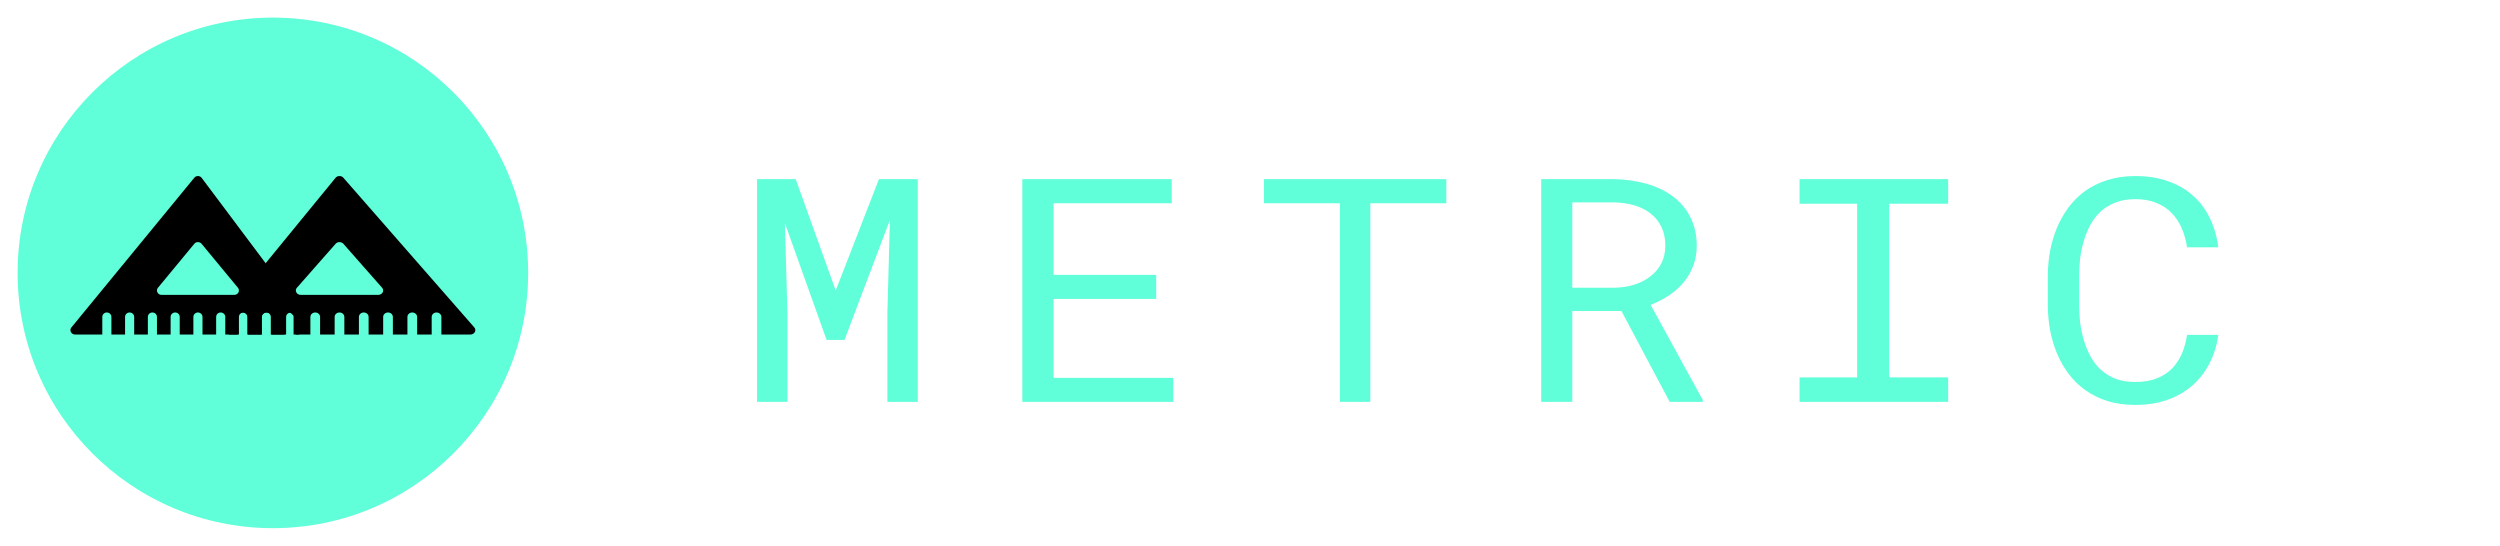
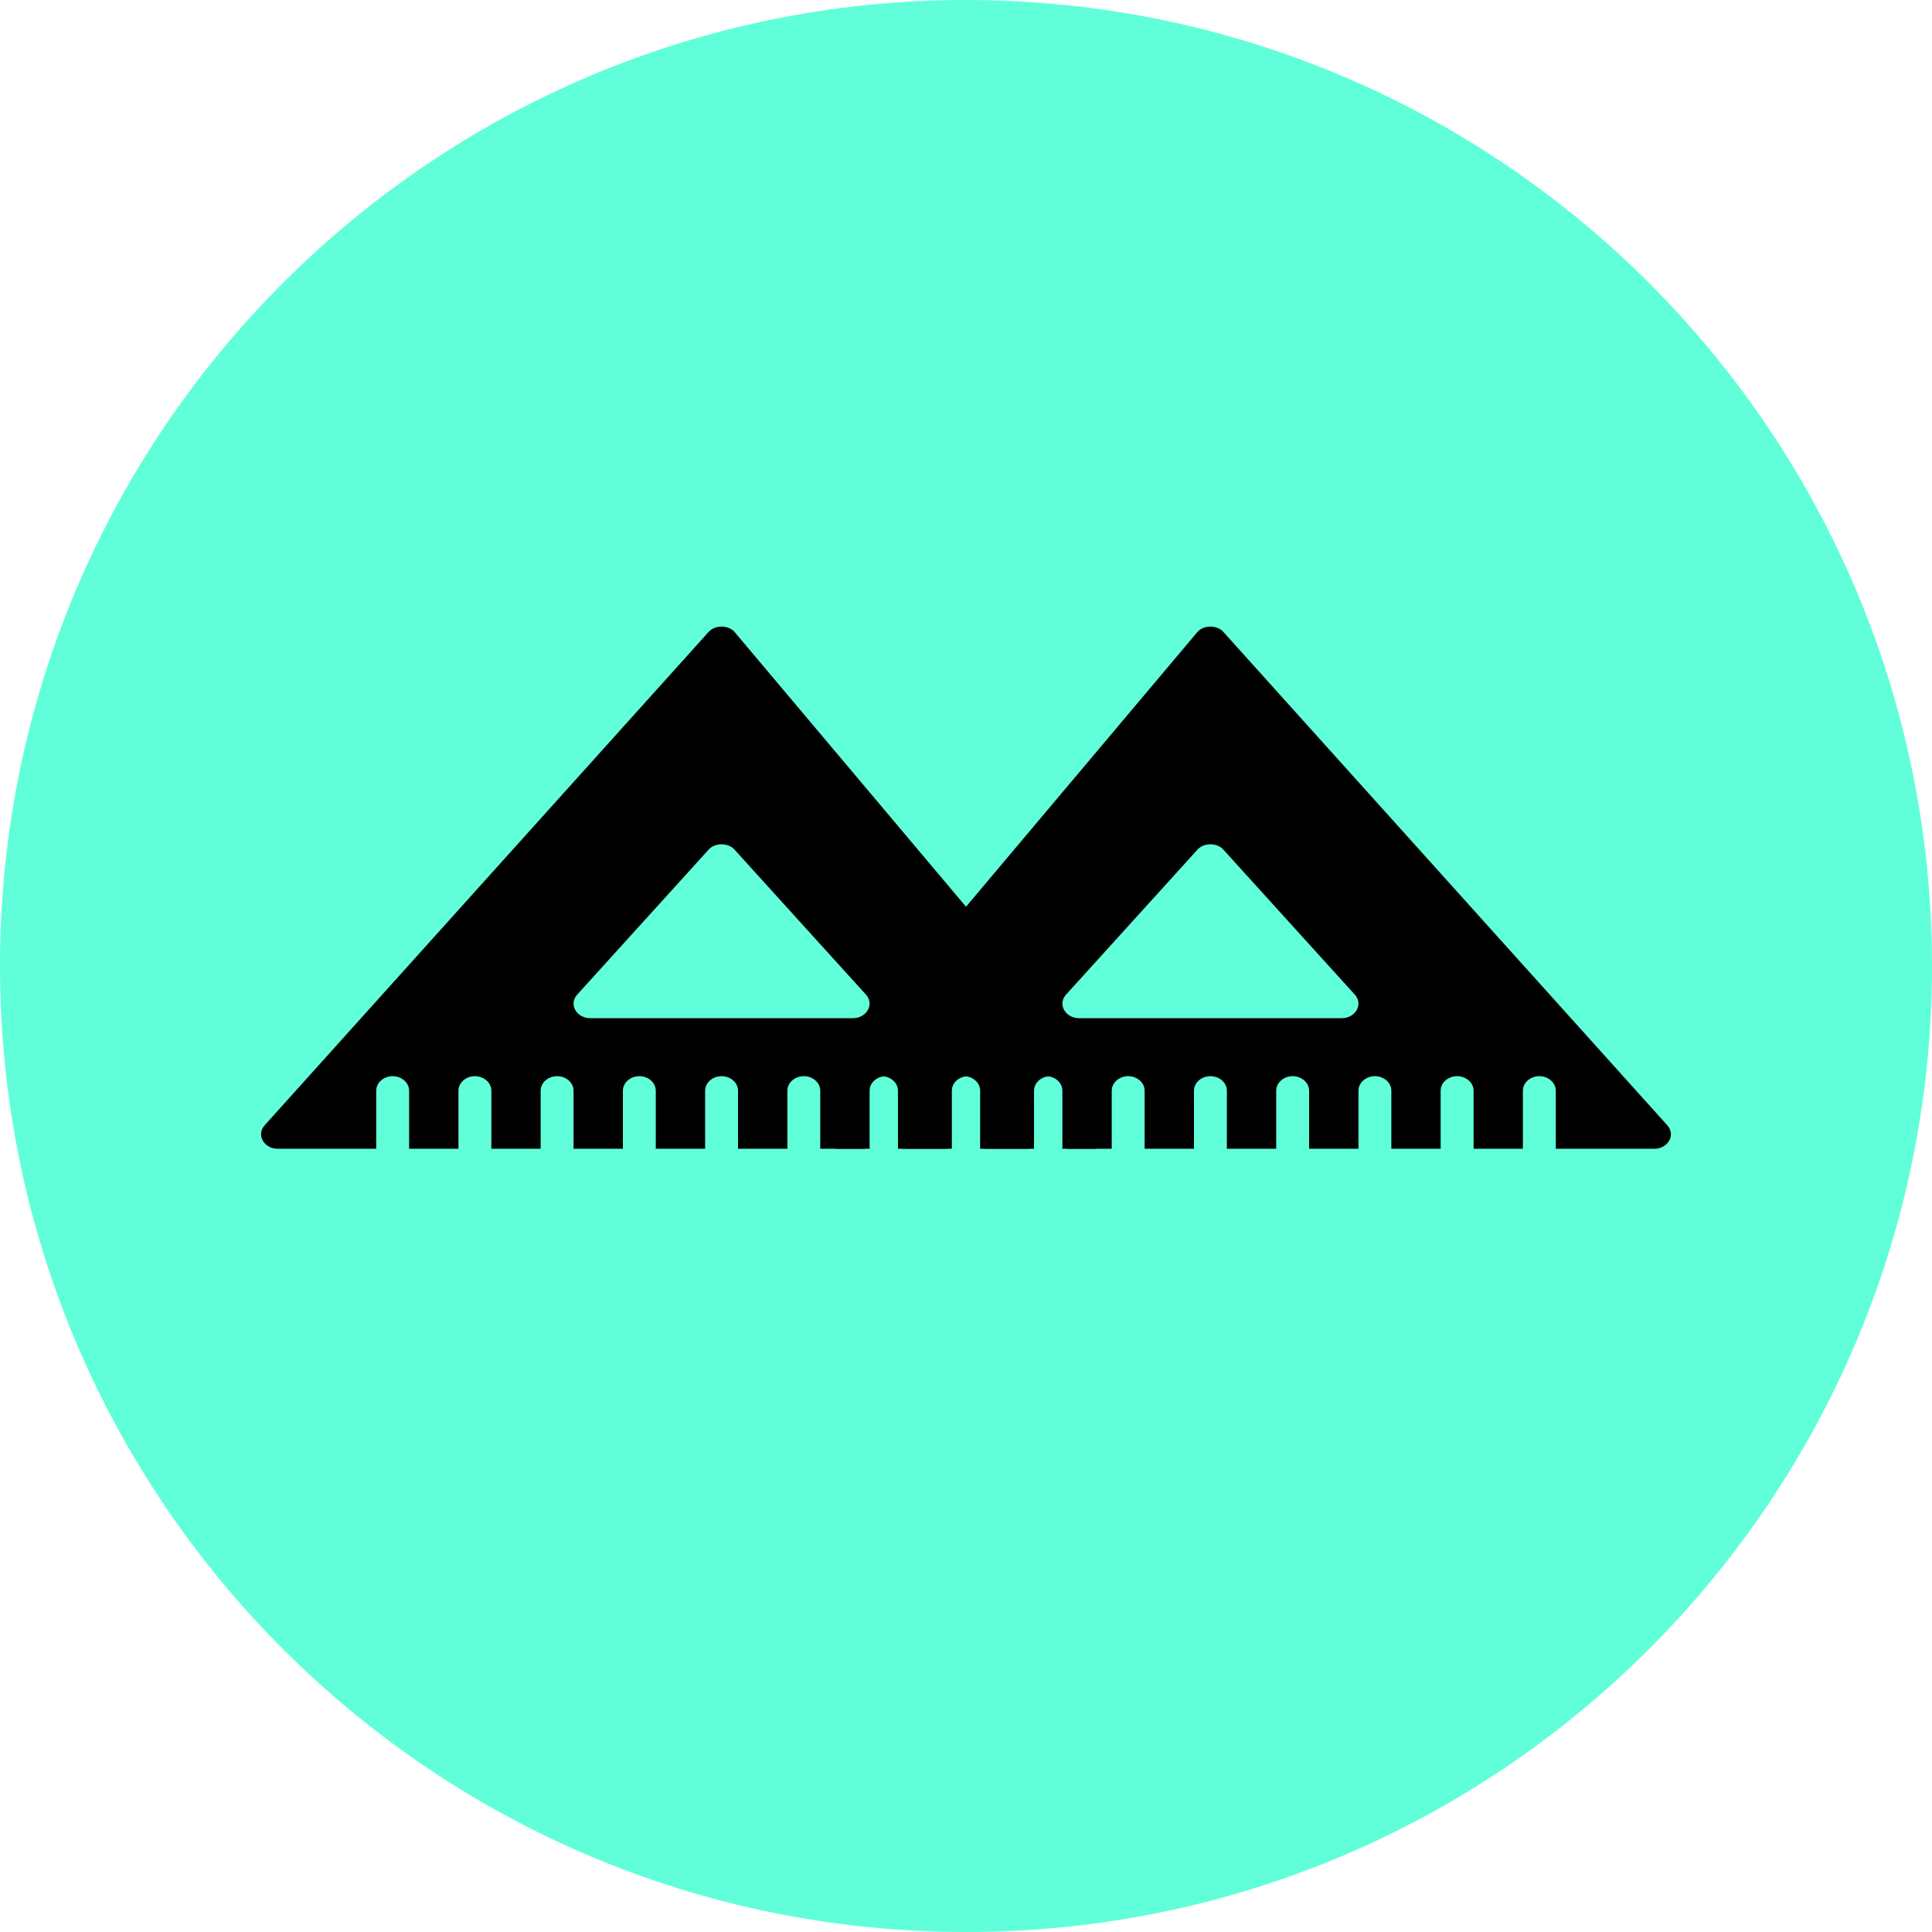
- <svg xmlns="http://www.w3.org/2000/svg" width="142" height="31" viewBox="0 0 142 31" fill="none">
-   <path d="M15.5 30C23.508 30 30 23.508 30 15.5C30 7.492 23.508 1 15.5 1C7.492 1 1 7.492 1 15.5C1 23.508 7.492 30 15.5 30Z" fill="#60FFD9" />
-   <path d="M17 17.5L11.445 10.09C11.346 9.97 11.139 9.97 11.041 10.09L4.057 18.595C3.995 18.67 3.982 18.773 4.026 18.857C4.07 18.945 4.16 19 4.259 19H5.811V18.5V18C5.811 17.862 5.927 17.749 6.069 17.749C6.212 17.749 6.328 17.862 6.328 18V18.5V19H7.104V18.5V18C7.104 17.862 7.221 17.749 7.363 17.749C7.505 17.749 7.622 17.862 7.622 18V18.5V19H8.398V18.5V18C8.398 17.862 8.514 17.749 8.656 17.749C8.798 17.749 8.915 17.862 8.915 18V18.5V19H9.691V18.5V18C9.691 17.862 9.807 17.749 9.95 17.749C10.092 17.749 10.208 17.862 10.208 18V18.5V19H10.984V18.5V18C10.984 17.862 11.101 17.749 11.243 17.749C11.385 17.749 11.502 17.862 11.502 18V18.5V19H12.278V18.5V18C12.278 17.862 12.394 17.749 12.536 17.749C12.678 17.749 12.795 17.862 12.795 18V18.5V19H13.571V18.5V18C13.571 17.862 13.687 17.749 13.83 17.749C13.972 17.749 14.088 17.862 14.088 18V18.5V19H14.864V18.5V18C14.864 17.862 14.981 17.749 15.123 17.749C15.265 17.749 15.382 17.862 15.382 18V18.5V19H16.158V18.5V18C16.158 17.862 16.274 17.749 16.416 17.749C16.558 17.749 16.675 17.955 16.675 17.955V18.202V18.5V19L17 19V17.5ZM9.174 16.749C9.075 16.749 8.985 16.694 8.941 16.606C8.897 16.521 8.91 16.419 8.972 16.344L11.041 13.842C11.139 13.722 11.346 13.722 11.445 13.842L13.514 16.344C13.576 16.419 13.589 16.521 13.545 16.606C13.501 16.694 13.411 16.749 13.312 16.749H9.174Z" fill="black" />
-   <path d="M26.939 18.595L19.498 10.09C19.394 9.97 19.173 9.97 19.068 10.09L13 17.5C13.951 16.36 13.951 16.36 13 17.5V19H13.496V18.5V18C13.496 17.862 13.62 17.749 13.771 17.749C13.923 17.749 14.047 17.862 14.047 18V18.5V19H14.874V18.5V18C14.874 17.862 14.998 17.749 15.149 17.749C15.301 17.749 15.425 17.862 15.425 18V18.5V19H16.252V18.5V18C16.252 17.862 16.376 17.749 16.527 17.749C16.679 17.749 16.803 17.862 16.803 18V18.5V19H17.63V18.5V18C17.63 17.862 17.754 17.749 17.905 17.749C18.057 17.749 18.181 17.862 18.181 18V18.5V19H19.008V18.5V18C19.008 17.862 19.132 17.749 19.283 17.749C19.435 17.749 19.559 17.862 19.559 18V18.5V19H20.386V18.5V18C20.386 17.862 20.51 17.749 20.661 17.749C20.813 17.749 20.937 17.862 20.937 18V18.5V19H21.764V18.5V18C21.764 17.862 21.888 17.749 22.039 17.749C22.191 17.749 22.315 17.862 22.315 18V18.5V19H23.142V18.5V18C23.142 17.862 23.266 17.749 23.417 17.749C23.569 17.749 23.693 17.862 23.693 18V18.5V19H24.52V18.5V18C24.52 17.862 24.644 17.749 24.795 17.749C24.947 17.749 25.071 17.862 25.071 18V18.5V19H26.724C26.829 19 26.925 18.945 26.972 18.857C27.019 18.773 27.006 18.67 26.939 18.595ZM17.078 16.749C16.974 16.749 16.877 16.694 16.831 16.606C16.784 16.521 16.798 16.419 16.864 16.344L19.068 13.842C19.173 13.722 19.394 13.722 19.498 13.842L21.703 16.344C21.769 16.419 21.783 16.521 21.736 16.606C21.689 16.694 21.593 16.749 21.488 16.749H17.078Z" fill="black" />
-   <path d="M45.196 10.174L47.469 16.5L49.924 10.174H52.13V22.826H50.403V17.777L50.547 12.494L47.968 19.307H46.951L44.582 12.676L44.726 17.777V22.826H43V10.174H45.196ZM65.672 16.978H59.842V21.462H66.641V22.826H58.068V10.174H66.555V11.547H59.842V15.614H65.672V16.978ZM82.15 11.547H77.834V22.826H76.108V11.547H71.793V10.174H82.15V11.547ZM92.097 17.665H89.306V22.826H87.541V10.174H91.636C92.288 10.185 92.902 10.269 93.477 10.426C94.052 10.582 94.554 10.817 94.983 11.13C95.418 11.443 95.756 11.836 96 12.312C96.249 12.781 96.374 13.334 96.374 13.971C96.374 14.383 96.306 14.759 96.172 15.101C96.044 15.443 95.865 15.753 95.635 16.031C95.405 16.309 95.13 16.555 94.811 16.769C94.491 16.984 94.139 17.166 93.756 17.317L96.719 22.722L96.709 22.826H94.84L92.097 17.665ZM89.306 16.344H91.684C92.08 16.338 92.454 16.283 92.806 16.178C93.158 16.069 93.465 15.912 93.727 15.709C93.996 15.507 94.206 15.26 94.359 14.971C94.513 14.675 94.59 14.336 94.59 13.954C94.59 13.548 94.516 13.195 94.37 12.894C94.222 12.587 94.018 12.332 93.756 12.129C93.493 11.92 93.18 11.764 92.816 11.66C92.458 11.556 92.064 11.501 91.636 11.495H89.306V16.344ZM102.215 10.174H110.655V11.573H107.308V21.436H110.655V22.826H102.215V21.436H105.486V11.573H102.215V10.174ZM126 19.02C125.918 19.605 125.751 20.144 125.502 20.636C125.252 21.123 124.927 21.543 124.524 21.896C124.127 22.244 123.655 22.516 123.104 22.713C122.561 22.904 121.954 23 121.282 23C120.707 23 120.183 22.927 119.71 22.783C119.243 22.632 118.824 22.427 118.454 22.166C118.089 21.905 117.773 21.598 117.504 21.245C117.242 20.891 117.021 20.506 116.842 20.089C116.669 19.672 116.539 19.234 116.449 18.777C116.365 18.319 116.321 17.856 116.315 17.386V15.622C116.321 15.153 116.365 14.69 116.449 14.232C116.539 13.774 116.669 13.337 116.842 12.92C117.021 12.503 117.242 12.117 117.504 11.764C117.773 11.405 118.089 11.095 118.454 10.834C118.824 10.573 119.243 10.371 119.71 10.226C120.176 10.075 120.7 10 121.282 10C121.98 10 122.603 10.098 123.152 10.296C123.702 10.487 124.175 10.762 124.571 11.121C124.968 11.474 125.285 11.9 125.522 12.398C125.764 12.897 125.924 13.447 126 14.05H124.226C124.168 13.667 124.07 13.311 123.929 12.981C123.789 12.65 123.6 12.361 123.364 12.112C123.127 11.863 122.836 11.668 122.491 11.529C122.152 11.385 121.749 11.312 121.282 11.312C120.861 11.312 120.487 11.376 120.16 11.503C119.84 11.625 119.562 11.793 119.325 12.007C119.096 12.222 118.901 12.471 118.741 12.755C118.588 13.039 118.463 13.34 118.367 13.659C118.271 13.977 118.201 14.304 118.156 14.64C118.118 14.971 118.098 15.292 118.098 15.605V17.386C118.098 17.699 118.118 18.024 118.156 18.36C118.201 18.69 118.271 19.017 118.367 19.342C118.463 19.66 118.588 19.962 118.741 20.245C118.895 20.529 119.09 20.781 119.325 21.001C119.562 21.216 119.84 21.387 120.16 21.514C120.48 21.636 120.854 21.697 121.282 21.697C121.749 21.697 122.152 21.63 122.491 21.497C122.836 21.363 123.127 21.178 123.364 20.941C123.6 20.697 123.789 20.413 123.929 20.089C124.07 19.759 124.168 19.402 124.226 19.02H126Z" fill="#60FFD9" />
+ <svg xmlns="http://www.w3.org/2000/svg" width="37" height="37" viewBox="0 0 37 37" fill="none">
+   <path d="M18.5 37C28.717 37 37 28.717 37 18.5C37 8.283 28.717 0 18.5 0C8.283 0 0 8.283 0 18.5C0 28.717 8.283 37 18.5 37Z" fill="#60FFD9" />
+   <path d="M31.93 21.55L23.427 12.1C23.307 11.967 23.055 11.967 22.935 12.1L16 20.333C17.087 19.067 17.087 19.067 16 20.333V22H16.567V21.444V20.888C16.567 20.735 16.709 20.61 16.882 20.61C17.055 20.61 17.197 20.735 17.197 20.888V21.444V22H18.142V21.444V20.888C18.142 20.735 18.283 20.61 18.456 20.61C18.63 20.61 18.771 20.735 18.771 20.888V21.444V22H19.716V21.444V20.888C19.716 20.735 19.858 20.61 20.031 20.61C20.205 20.61 20.346 20.735 20.346 20.888V21.444V22H21.291V21.444V20.888C21.291 20.735 21.433 20.61 21.606 20.61C21.779 20.61 21.921 20.735 21.921 20.888V21.444V22H22.866V21.444V20.888C22.866 20.735 23.008 20.61 23.181 20.61C23.354 20.61 23.496 20.735 23.496 20.888V21.444V22H24.441V21.444V20.888C24.441 20.735 24.583 20.61 24.756 20.61C24.929 20.61 25.071 20.735 25.071 20.888V21.444V22H26.016V21.444V20.888C26.016 20.735 26.157 20.61 26.331 20.61C26.504 20.61 26.646 20.735 26.646 20.888V21.444V22H27.59V21.444V20.888C27.59 20.735 27.732 20.61 27.905 20.61C28.078 20.61 28.221 20.735 28.221 20.888V21.444V22H29.165V21.444V20.888C29.165 20.735 29.307 20.61 29.48 20.61C29.653 20.61 29.795 20.735 29.795 20.888V21.444V22H31.685C31.805 22 31.915 21.939 31.968 21.842C32.022 21.747 32.006 21.633 31.93 21.55ZM20.661 19.499C20.541 19.499 20.431 19.438 20.378 19.34C20.324 19.246 20.34 19.132 20.416 19.048L22.935 16.269C23.055 16.136 23.307 16.136 23.427 16.269L25.946 19.048C26.022 19.132 26.038 19.246 25.984 19.34C25.93 19.438 25.82 19.499 25.701 19.499H20.661Z" fill="black" />
+   <path d="M5.069 21.55L13.573 12.1C13.693 11.967 13.945 11.967 14.065 12.1L21 20.333C19.913 19.067 19.913 19.067 21 20.333V22H20.433V21.444V20.888C20.433 20.735 20.291 20.61 20.118 20.61C19.945 20.61 19.803 20.735 19.803 20.888V21.444V22H18.858V21.444V20.888C18.858 20.735 18.717 20.61 18.544 20.61C18.37 20.61 18.229 20.735 18.229 20.888V21.444V22H17.284V21.444V20.888C17.284 20.735 17.142 20.61 16.969 20.61C16.795 20.61 16.654 20.735 16.654 20.888V21.444V22H15.709V21.444V20.888C15.709 20.735 15.567 20.61 15.394 20.61C15.221 20.61 15.079 20.735 15.079 20.888V21.444V22H14.134V21.444V20.888C14.134 20.735 13.992 20.61 13.819 20.61C13.646 20.61 13.504 20.735 13.504 20.888V21.444V22H12.559V21.444V20.888C12.559 20.735 12.417 20.61 12.244 20.61C12.071 20.61 11.929 20.735 11.929 20.888V21.444V22H10.984V21.444V20.888C10.984 20.735 10.843 20.61 10.669 20.61C10.496 20.61 10.354 20.735 10.354 20.888V21.444V22H9.41V21.444V20.888C9.41 20.735 9.268 20.61 9.095 20.61C8.921 20.61 8.78 20.735 8.78 20.888V21.444V22H7.835V21.444V20.888C7.835 20.735 7.693 20.61 7.52 20.61C7.347 20.61 7.205 20.735 7.205 20.888V21.444V22H5.315C5.195 22 5.085 21.939 5.032 21.842C4.978 21.747 4.994 21.633 5.069 21.55ZM16.339 19.499C16.459 19.499 16.569 19.438 16.622 19.34C16.676 19.246 16.66 19.132 16.584 19.048L14.065 16.269C13.945 16.136 13.693 16.136 13.573 16.269L11.054 19.048C10.978 19.132 10.962 19.246 11.016 19.34C11.069 19.438 11.18 19.499 11.299 19.499H16.339Z" fill="black" />
</svg>
